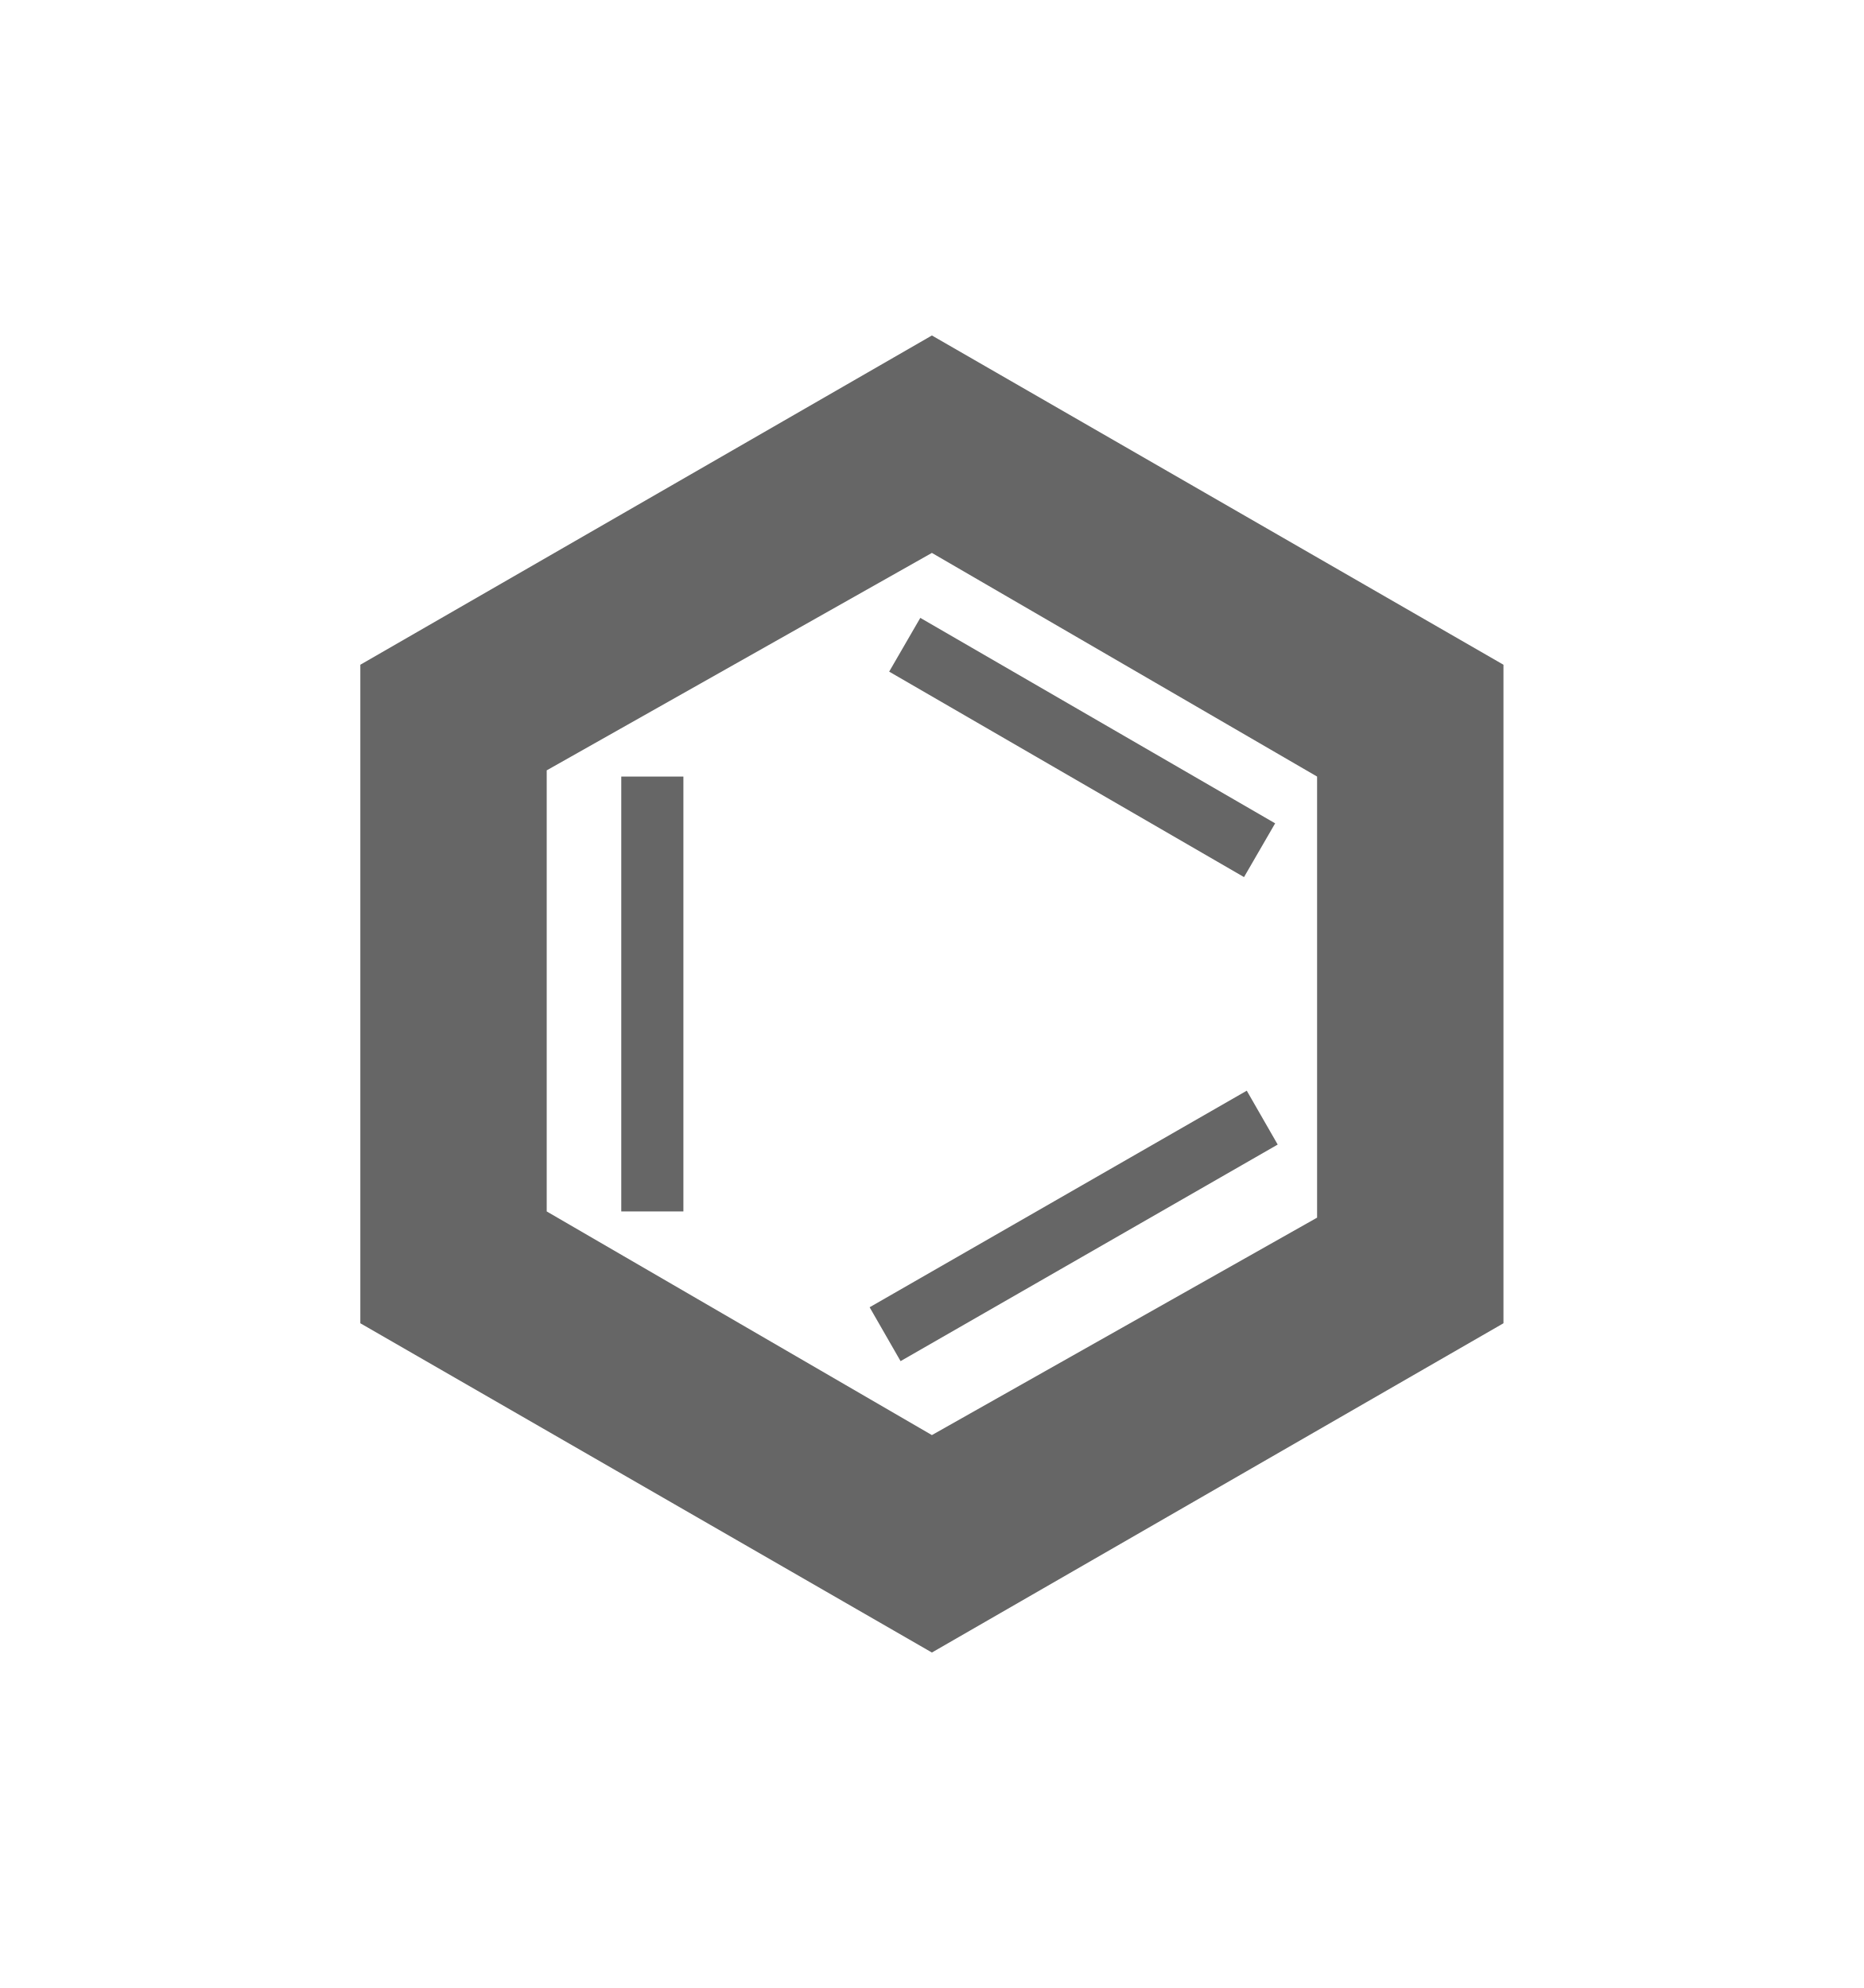
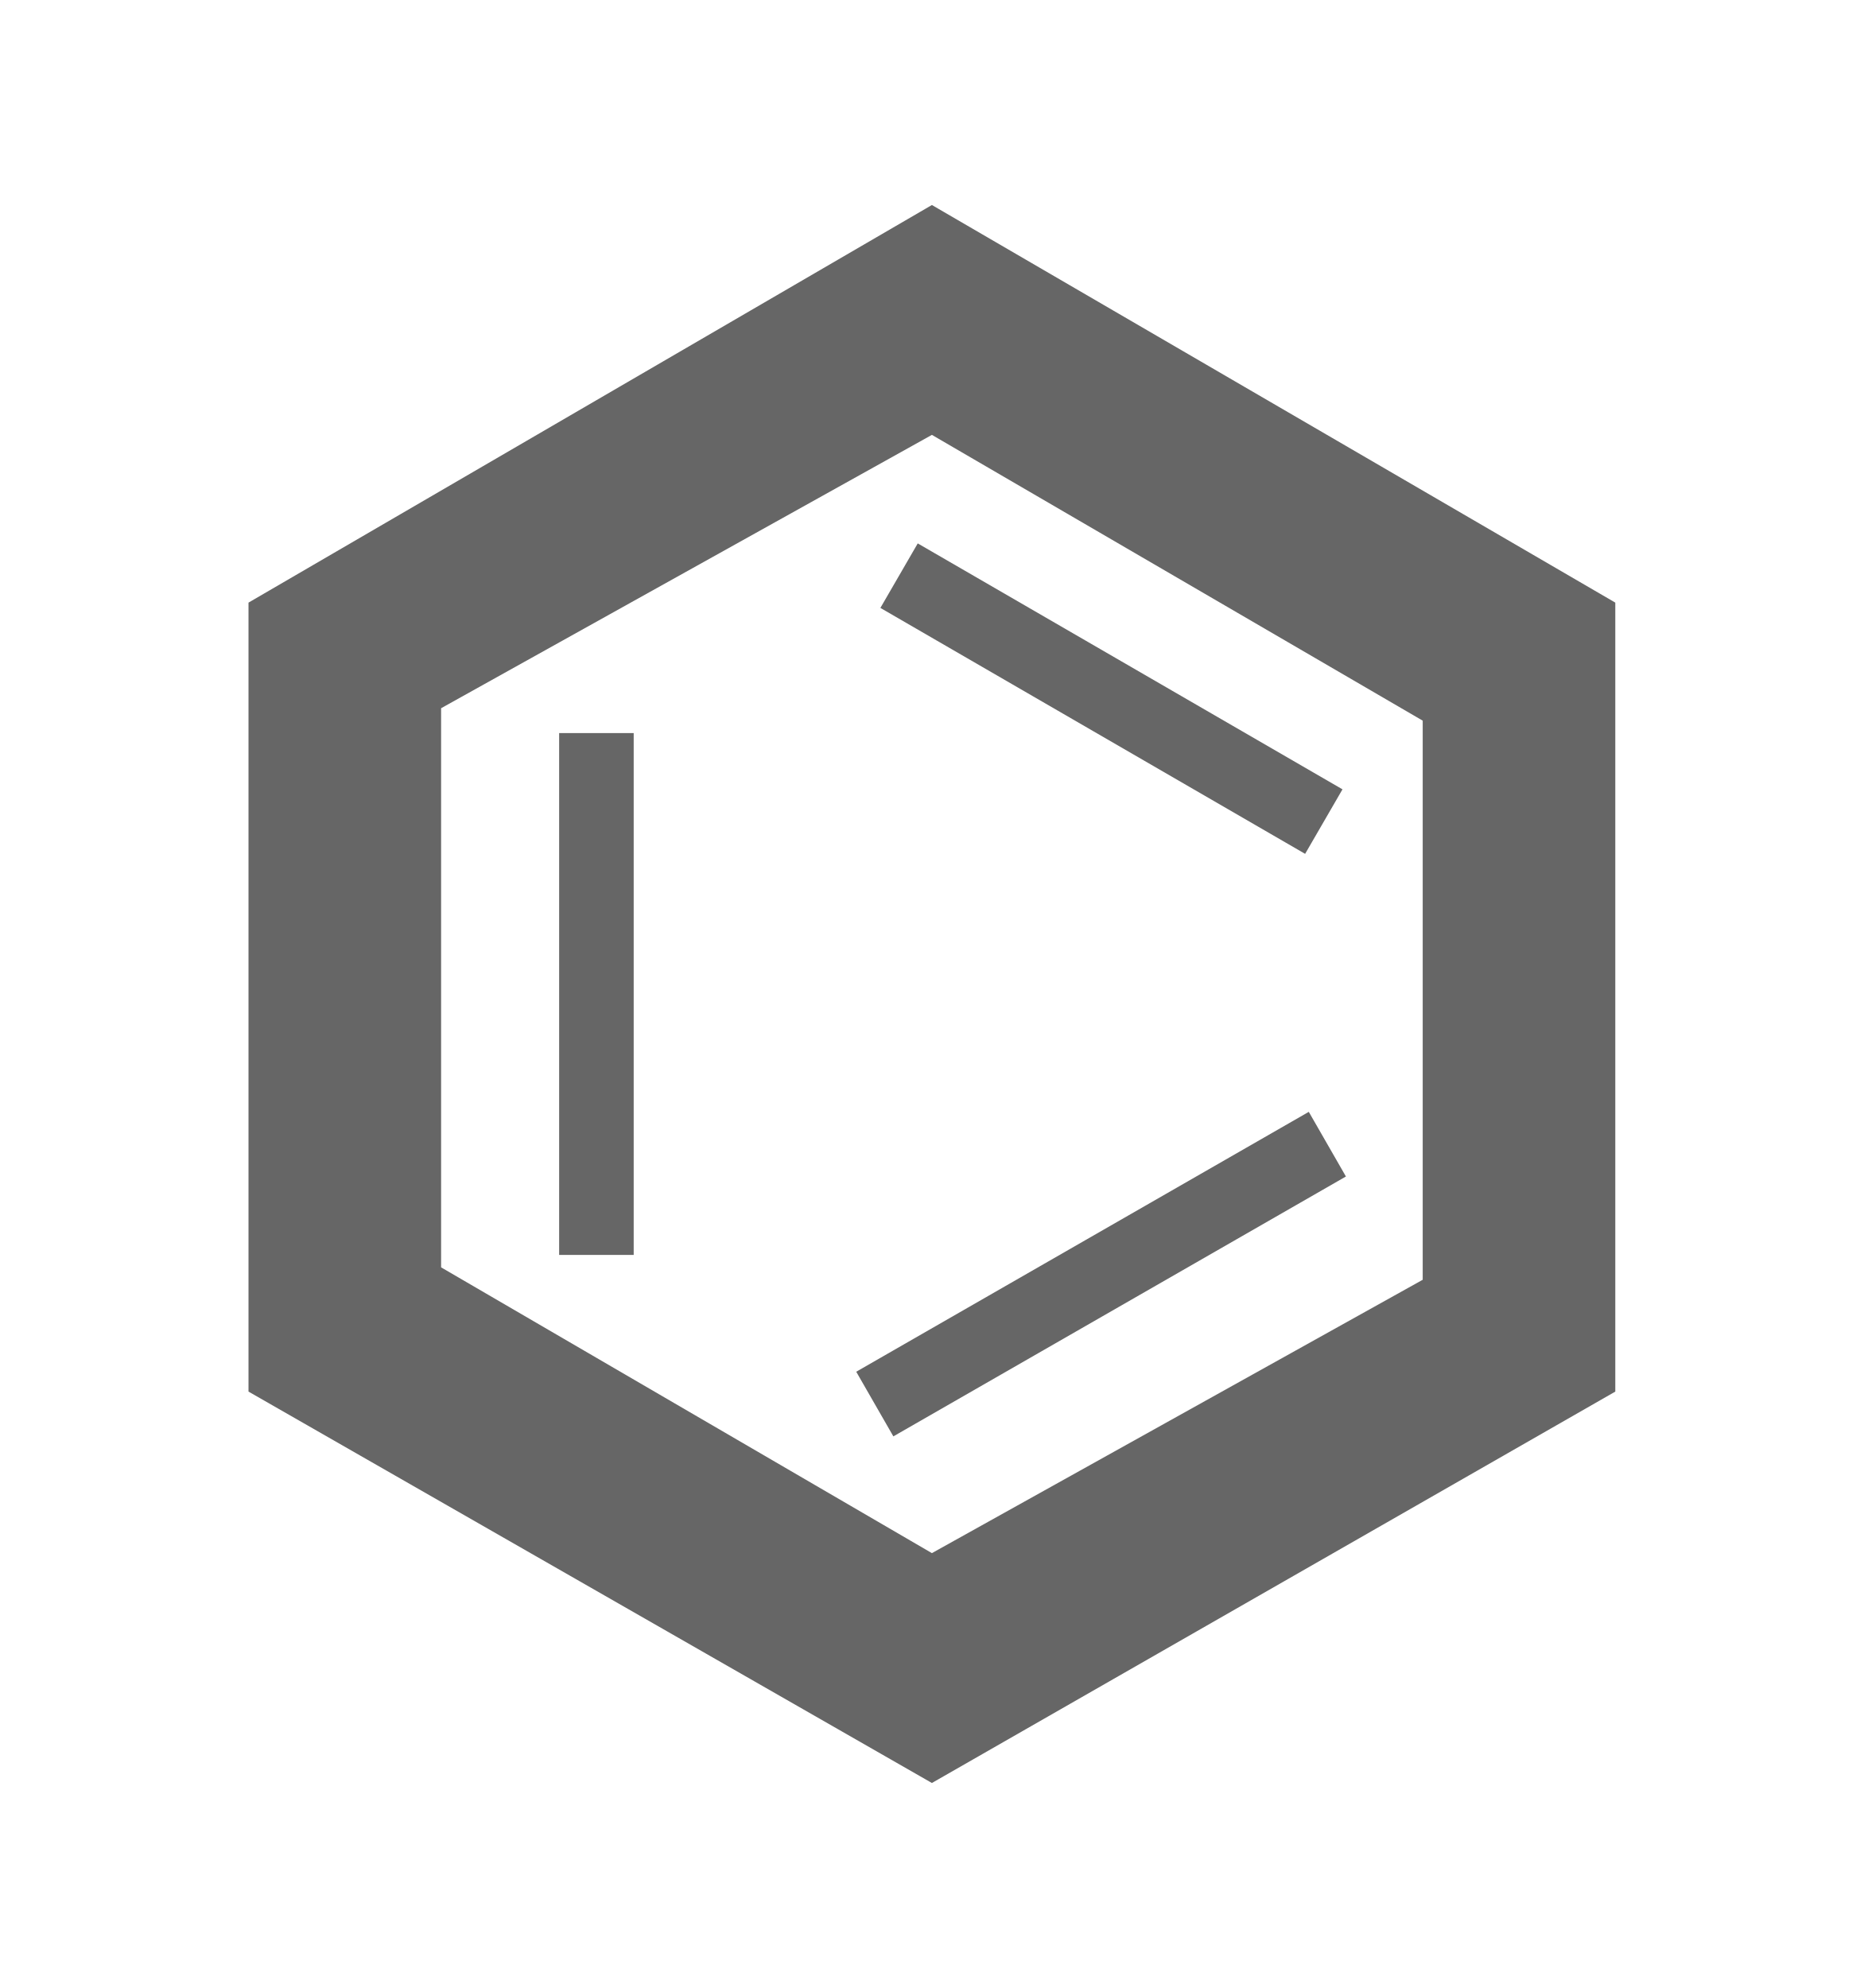
<svg xmlns="http://www.w3.org/2000/svg" version="1.1" id="Layer_1" x="0px" y="0px" viewBox="0 0 30 32" style="enable-background:new 0 0 30 32;" xml:space="preserve">
  <style type="text/css">
	.st0{fill:#666666;}
</style>
  <g>
    <g>
-       <path class="st0" d="M15,8.9l6.2,3.6v7.1L15,23.1l-6.2-3.6v-7.1L15,8.9 M15,5.4l-9.2,5.3v10.6l9.2,5.3l9.2-5.3V10.7L15,5.4L15,5.4    z" />
+       <path class="st0" d="M15,7l7.9,4.6v9L15,25l-7.9-4.6v-9L15,7 M15,3.3L4,9.7v12.7l11,6.3l11-6.3V9.7L15,3.3L15,3.3z" />
    </g>
    <g>
-       <rect x="16.9" y="8.8" transform="matrix(0.5011 -0.8654 0.8654 0.5011 -1.7719 21.0266)" class="st0" width="1" height="6.6" />
+       <rect x="17.3" y="7.3" transform="matrix(0.5011 -0.8654 0.8654 0.5011 -0.8156 21.0988)" class="st0" width="1.2" height="7.9" />
    </g>
    <g>
-       <rect x="10" y="12.5" class="st0" width="1" height="7" />
+       <rect x="9" y="11.8" class="st0" width="1.2" height="8.4" />
    </g>
    <g>
-       <rect x="13.8" y="19.2" transform="matrix(0.8672 -0.498 0.498 0.8672 -7.5313 11.2645)" class="st0" width="7" height="1" />
+       <rect x="13.5" y="19.9" transform="matrix(0.8672 -0.498 0.498 0.8672 -7.8354 11.5459)" class="st0" width="8.4" height="1.2" />
    </g>
  </g>
</svg>
